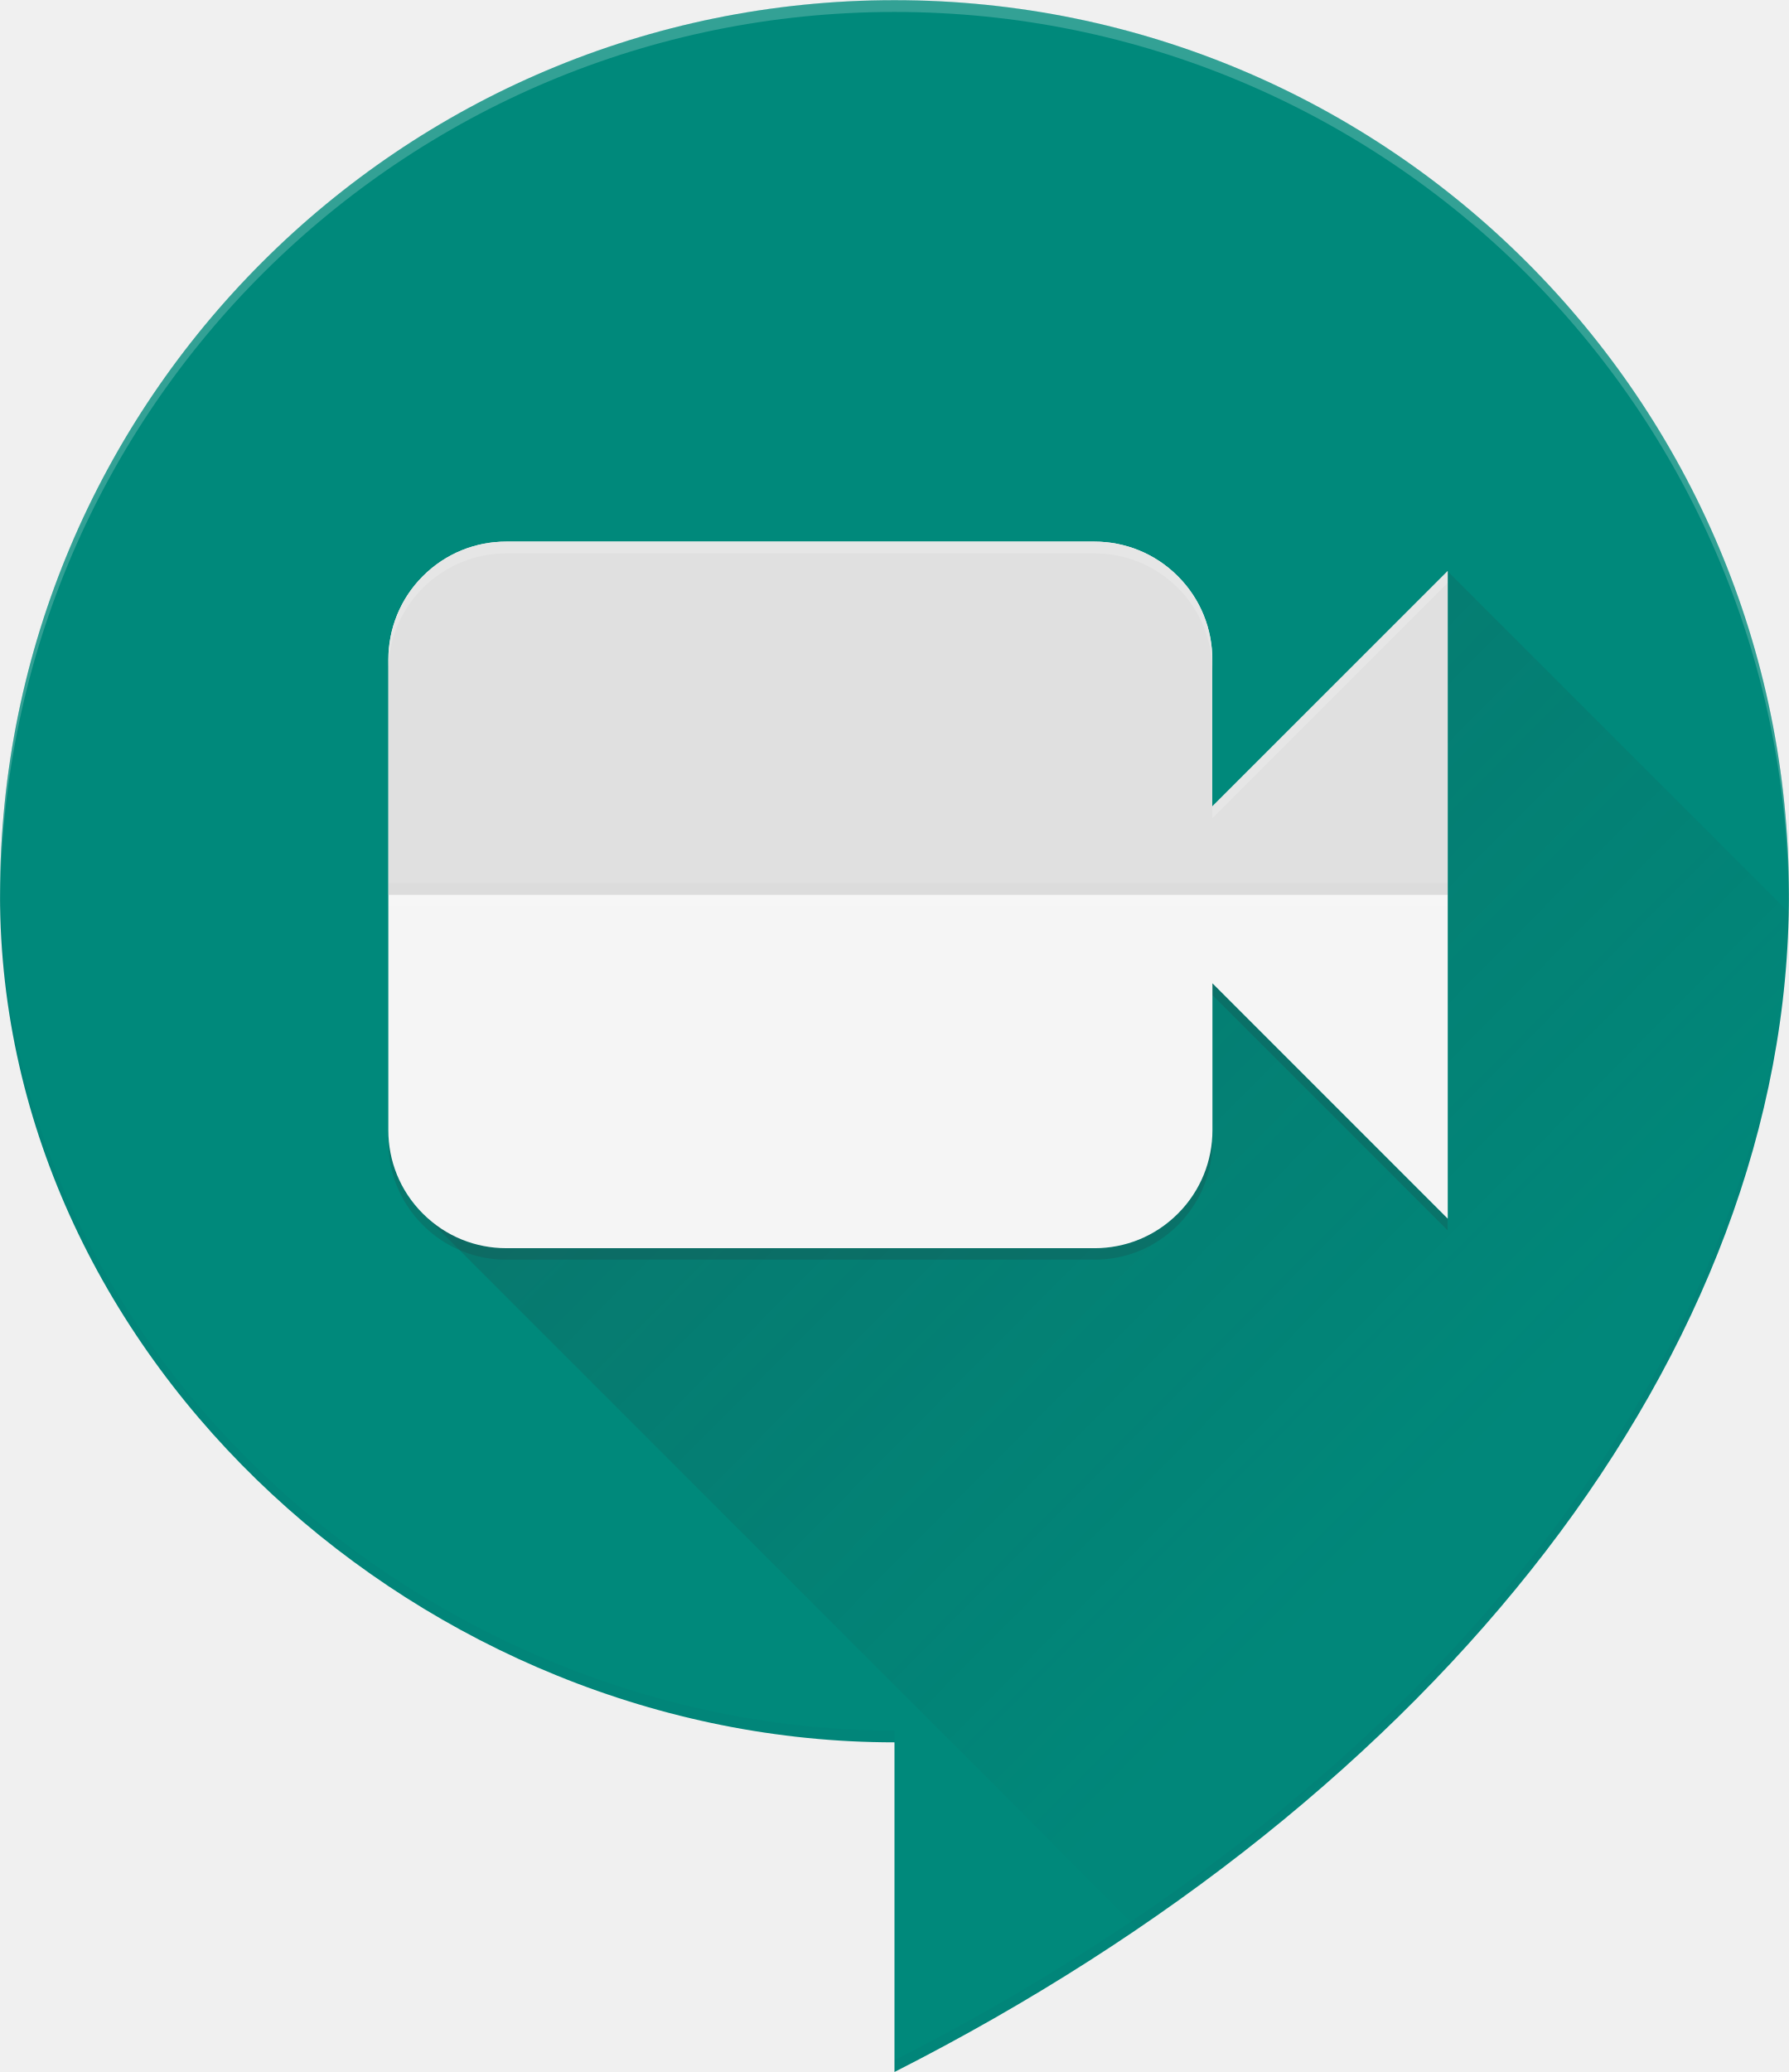
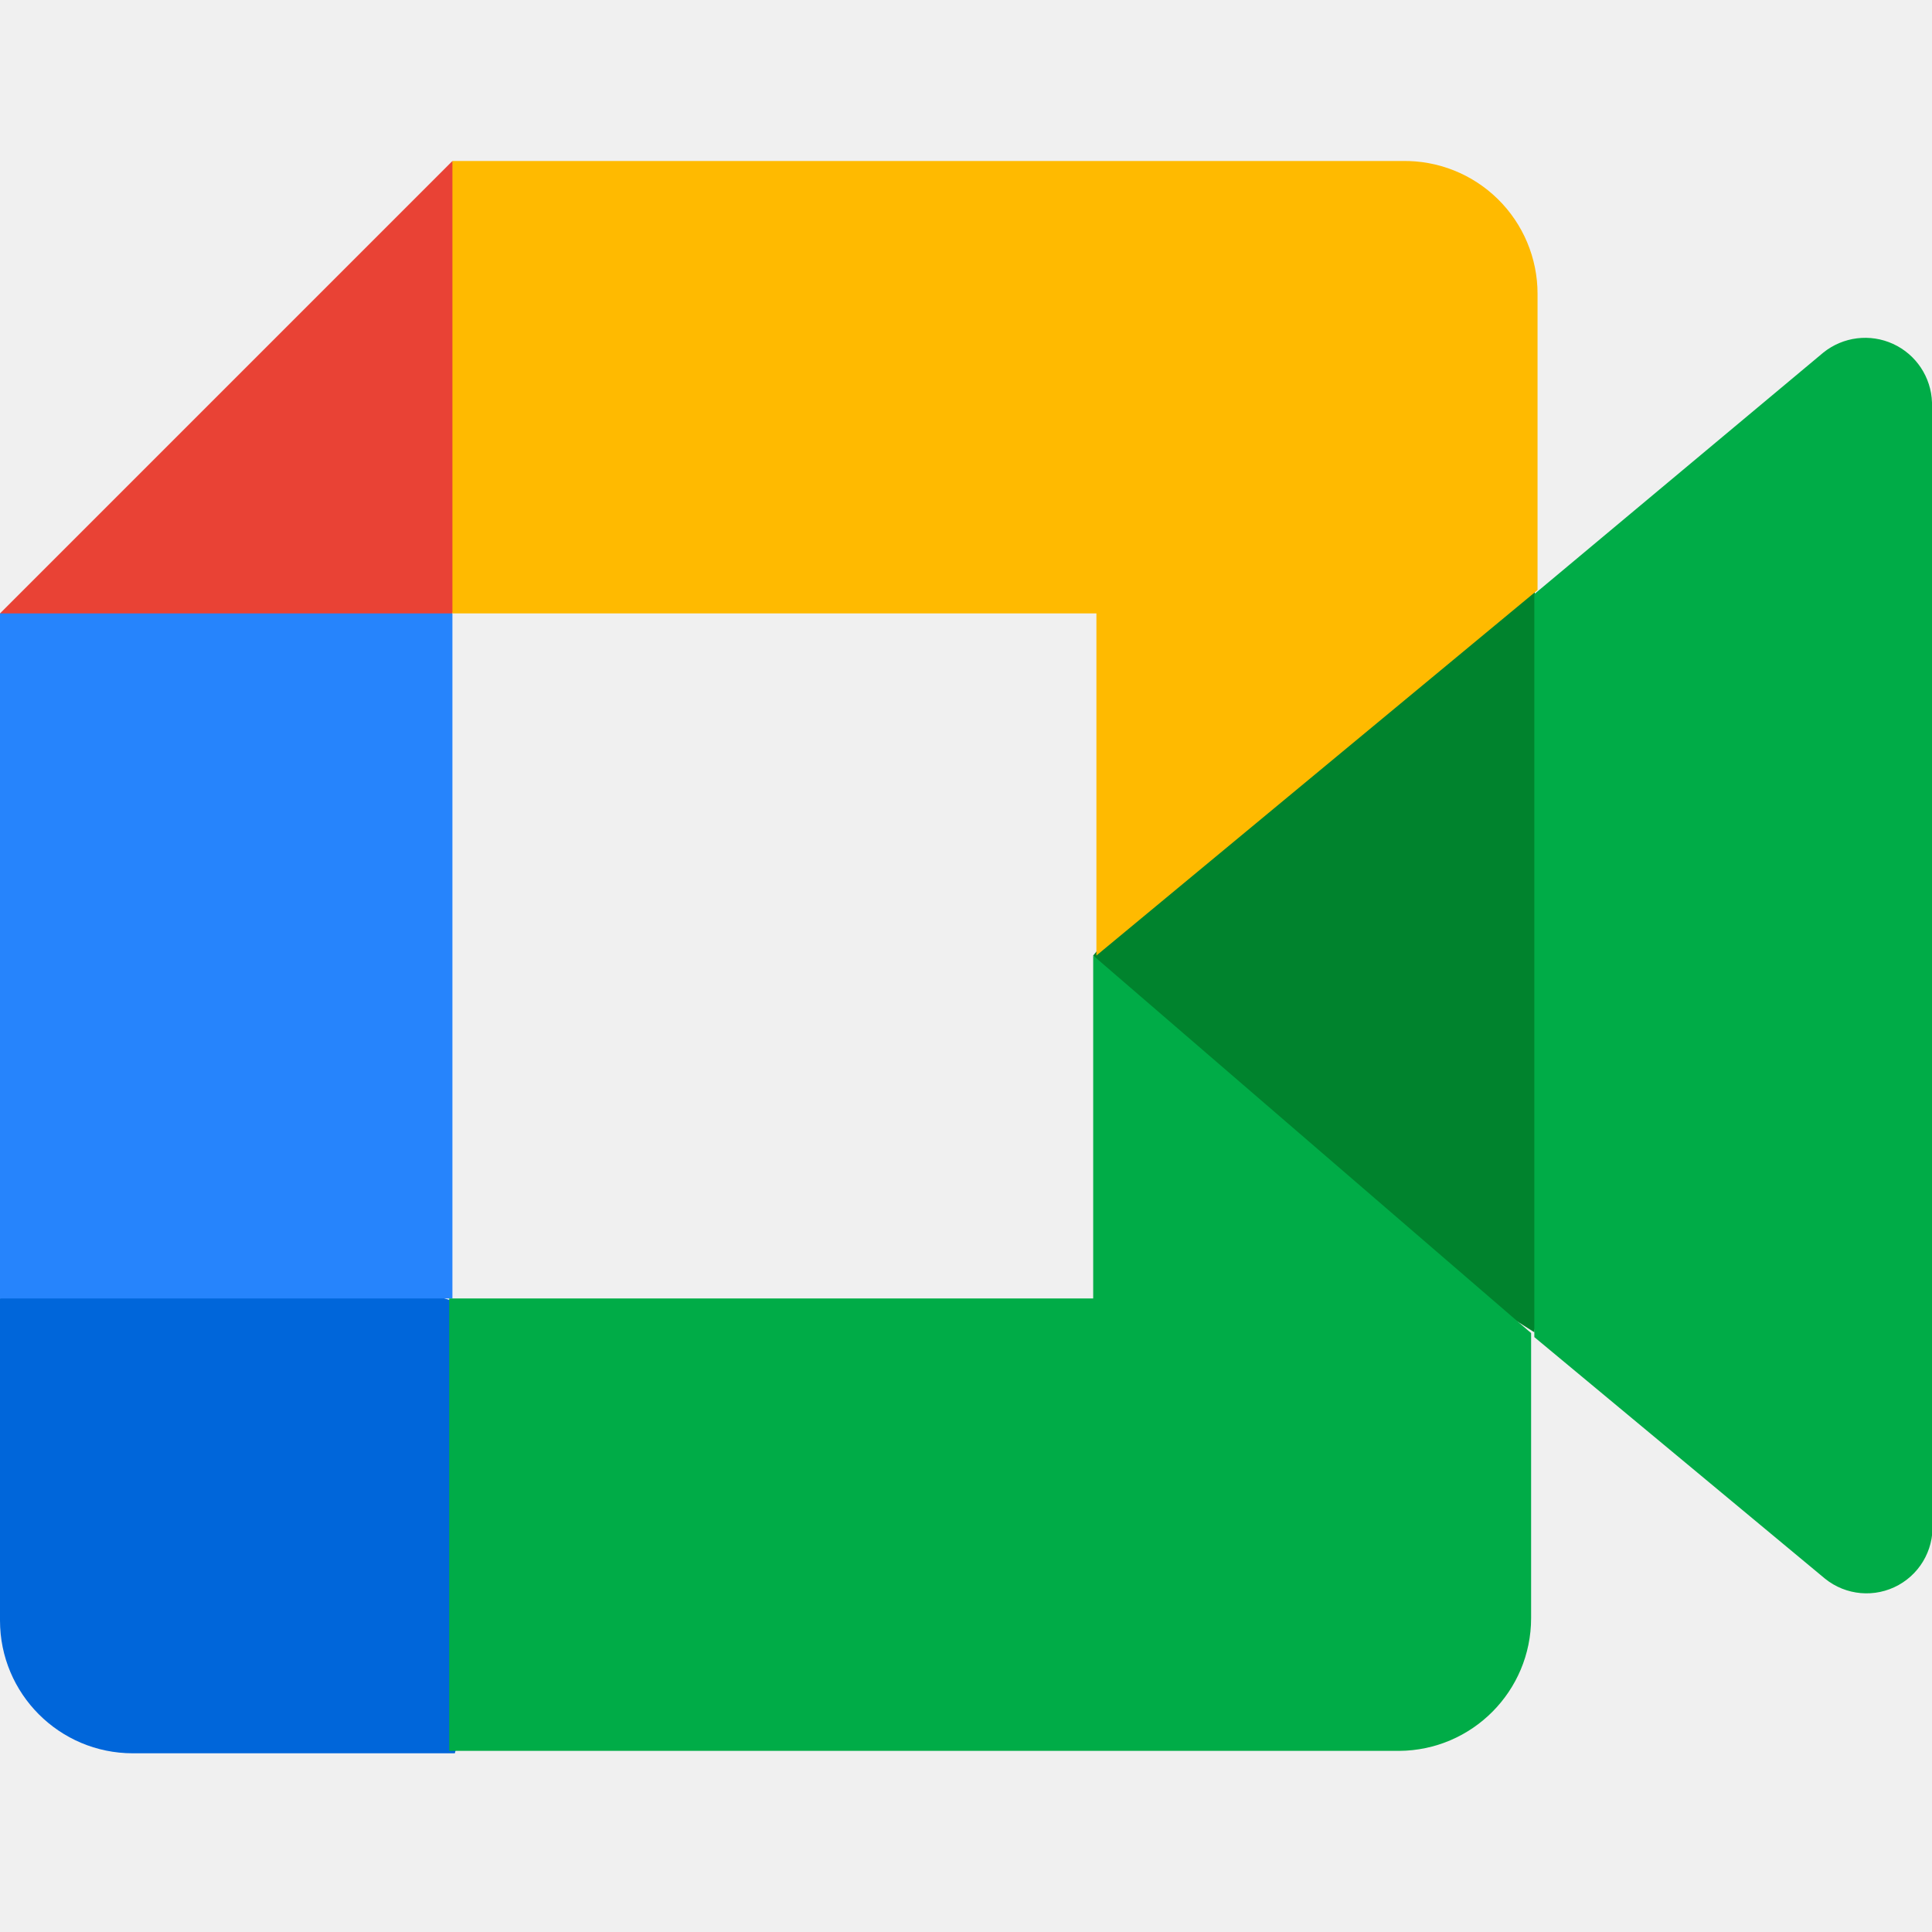
- <svg xmlns="http://www.w3.org/2000/svg" viewBox="0 0 1151.44 1333.34" shape-rendering="geometricPrecision" text-rendering="geometricPrecision" image-rendering="optimizeQuality" fill-rule="evenodd" clip-rule="evenodd">
+ <svg xmlns="http://www.w3.org/2000/svg" id="meet" viewBox="0 0 24 24">
  <defs>
-     <linearGradient id="id0" gradientUnits="userSpaceOnUse" x1="524.07" y1="507.24" x2="952.54" y2="931.65">
-       <stop offset="0" stop-opacity=".2" stop-color="#263238" />
-       <stop offset="1" stop-opacity=".02" stop-color="#263238" />
-     </linearGradient>
-     <style>.fil8{fill:#fff;fill-rule:nonzero;fill-opacity:.2}</style>
+     <style>.cls-1{fill:#00832d;}.cls-2{fill:#0066da;}.cls-3{fill:#e94235;}.cls-4{fill:#2684fc;}.cls-5{fill:#00ac47;}.cls-6{fill:#ffba00;}.cls-7{fill:none;}</style>
  </defs>
-   <g id="Layer_x0020_1">
-     <g id="_1955516419504">
-       <path d="M1151.44 575.82C1151.44 257.94 893.51.11 575.73.11 257.95.11.01 257.94.01 575.82c0 301.15 274.66 545.38 575.71 545.38v212.13c349.67-177.43 575.71-462.9 575.71-757.52h.01z" fill="#00897b" fill-rule="nonzero" />
-       <path d="M931.72 367.54L856.2 575.82H439.42L272.17 780.88l460.23 460.24c229.71-168.38 404.61-367 418.92-653.99l-219.6-219.59z" fill="url(#id0)" fill-rule="nonzero" />
-       <path d="M575.72 1113.62C275.81 1113.62 2.29 871.36.11 571.77c0 1.35-.1 2.7-.1 4.05 0 301.15 274.66 545.38 575.71 545.38v-7.58zm0 212.13v7.58c349.67-177.43 575.71-462.9 575.71-757.52 0-1.24-.1-2.49-.1-3.63-1.97 293.16-227.5 576.96-575.61 753.56v.01z" fill="#263238" fill-rule="nonzero" fill-opacity=".039" />
-       <path d="M704.54 803.02H325.78c-19.43 0-38.75-7.37-53.6-22.23-14.85-14.86-22.23-34.17-22.23-53.6v7.58c0 19.43 7.37 38.75 22.23 53.6 14.86 14.85 34.17 22.23 53.6 22.23h378.76c19.43 0 38.75-7.37 53.6-22.23 14.76-14.76 22.23-34.17 22.23-53.6v-7.58c0 19.43-7.37 38.75-22.23 53.6-14.86 14.86-34.28 22.23-53.6 22.23zm75.73-162.79l151.46 151.46v-7.58L780.27 632.65v7.58z" fill="#263238" fill-rule="nonzero" fill-opacity=".2" />
-       <path d="M780.27 519v-94.64c0-19.43-7.37-38.76-22.23-53.6-14.76-14.76-34.17-22.23-53.6-22.23H325.78c-19.43 0-38.75 7.37-53.6 22.23-14.76 14.76-22.23 34.17-22.23 53.6v303.02c0 19.43 7.37 38.76 22.23 53.6 14.86 14.85 34.17 22.23 53.6 22.23l378.76.01c19.43 0 38.75-7.37 53.6-22.23 14.76-14.76 22.23-34.17 22.23-53.6v-94.64l151.46 151.46V367.53L780.27 518.99z" fill="#f5f5f5" fill-rule="nonzero" />
-       <path d="M250.05 424.36v151.46h681.68V367.54L780.27 519v-94.64c0-19.43-7.37-38.76-22.23-53.6-14.76-14.76-34.17-22.23-53.6-22.23H325.78c-19.43 0-38.75 7.37-53.6 22.23-14.76 14.76-22.13 34.17-22.13 53.6z" fill="#e0e0e0" fill-rule="nonzero" />
-       <path fill="#212121" fill-rule="nonzero" fill-opacity=".02" d="M250.05 568.24h681.67v7.58H250.05z" />
-       <path fill="#fff" fill-rule="nonzero" fill-opacity=".051" d="M250.05 575.82h681.67v7.58l-681.67.01v-7.58z" />
-       <path class="fil8" d="M325.78 356.11h378.76c19.43 0 38.75 7.37 53.6 22.23 14.76 14.76 22.23 34.17 22.23 53.6v-7.58c0-19.43-7.37-38.76-22.23-53.6-14.76-14.76-34.17-22.23-53.6-22.23H325.78c-19.43 0-38.75 7.37-53.6 22.23-14.76 14.76-22.23 34.17-22.23 53.6v7.58c0-19.43 7.37-38.75 22.23-53.6 14.86-14.76 34.17-22.23 53.6-22.23zM780.27 519v7.58l151.46-151.46v-7.58L780.27 519z" />
-       <path class="fil8" d="M575.72 7.69c316.53 0 573.63 255.76 575.61 571.98 0-1.35.1-2.59.1-3.94C1151.43 257.85 893.5.02 575.72.02 257.94.02.01 257.95.01 575.83c0 1.25.1 2.39.1 3.53C2.29 263.36 259.3 7.69 575.72 7.69z" />
-     </g>
-   </g>
+   <path class="cls-1" d="M13.58,11.87l2.33,2.68,3.15,2,.55-4.67-.55-4.56L15.85,9.09Z" transform="translate(0 0)" />
+   <path class="cls-2" d="M0,16.13v4a1.65,1.65,0,0,0,1.65,1.65h4l.82-3-.82-2.61L2.89,15.3Z" transform="translate(0 0)" />
+   <path class="cls-3" d="M5.62,2,0,7.62l2.89.83,2.73-.83L6.43,5Z" transform="translate(0 0)" />
+   <path class="cls-4" d="M5.62,7.62H0v8.51H5.62Z" transform="translate(0 0)" />
+   <path class="cls-5" d="M22.65,4.38l-3.59,3v9.23l3.61,3A.82.82,0,0,0,24,18.87V5A.83.83,0,0,0,22.65,4.38Zm-9.07,7.49v4.26h-8v5.62h11.8a1.65,1.65,0,0,0,1.64-1.65V16.56Z" transform="translate(0 0)" />
+   <path class="cls-6" d="M17.42,2H5.62V7.62h8v4.25l5.48-4.54V3.65A1.65,1.65,0,0,0,17.42,2Z" transform="translate(0 0)" />
+   <line class="cls-7" x1="24" y1="24" x2="24" y2="24" />
+   <line class="cls-7" x2="1" y2="1" />
</svg>
